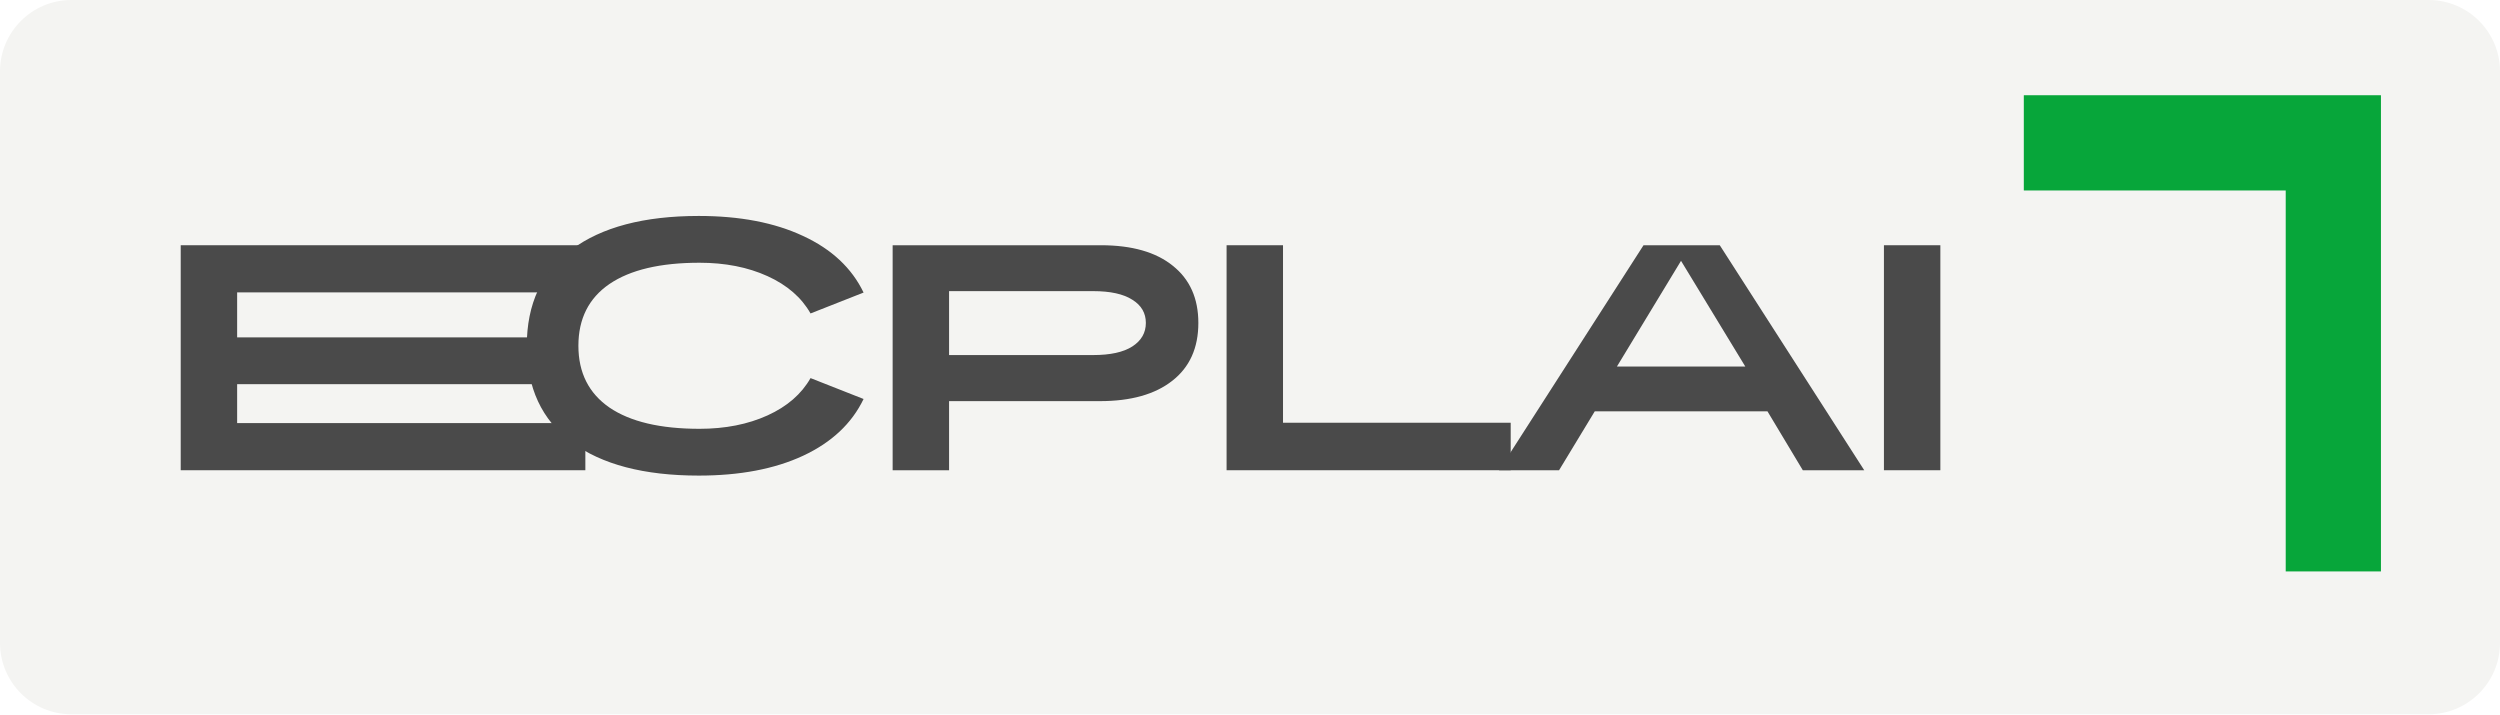
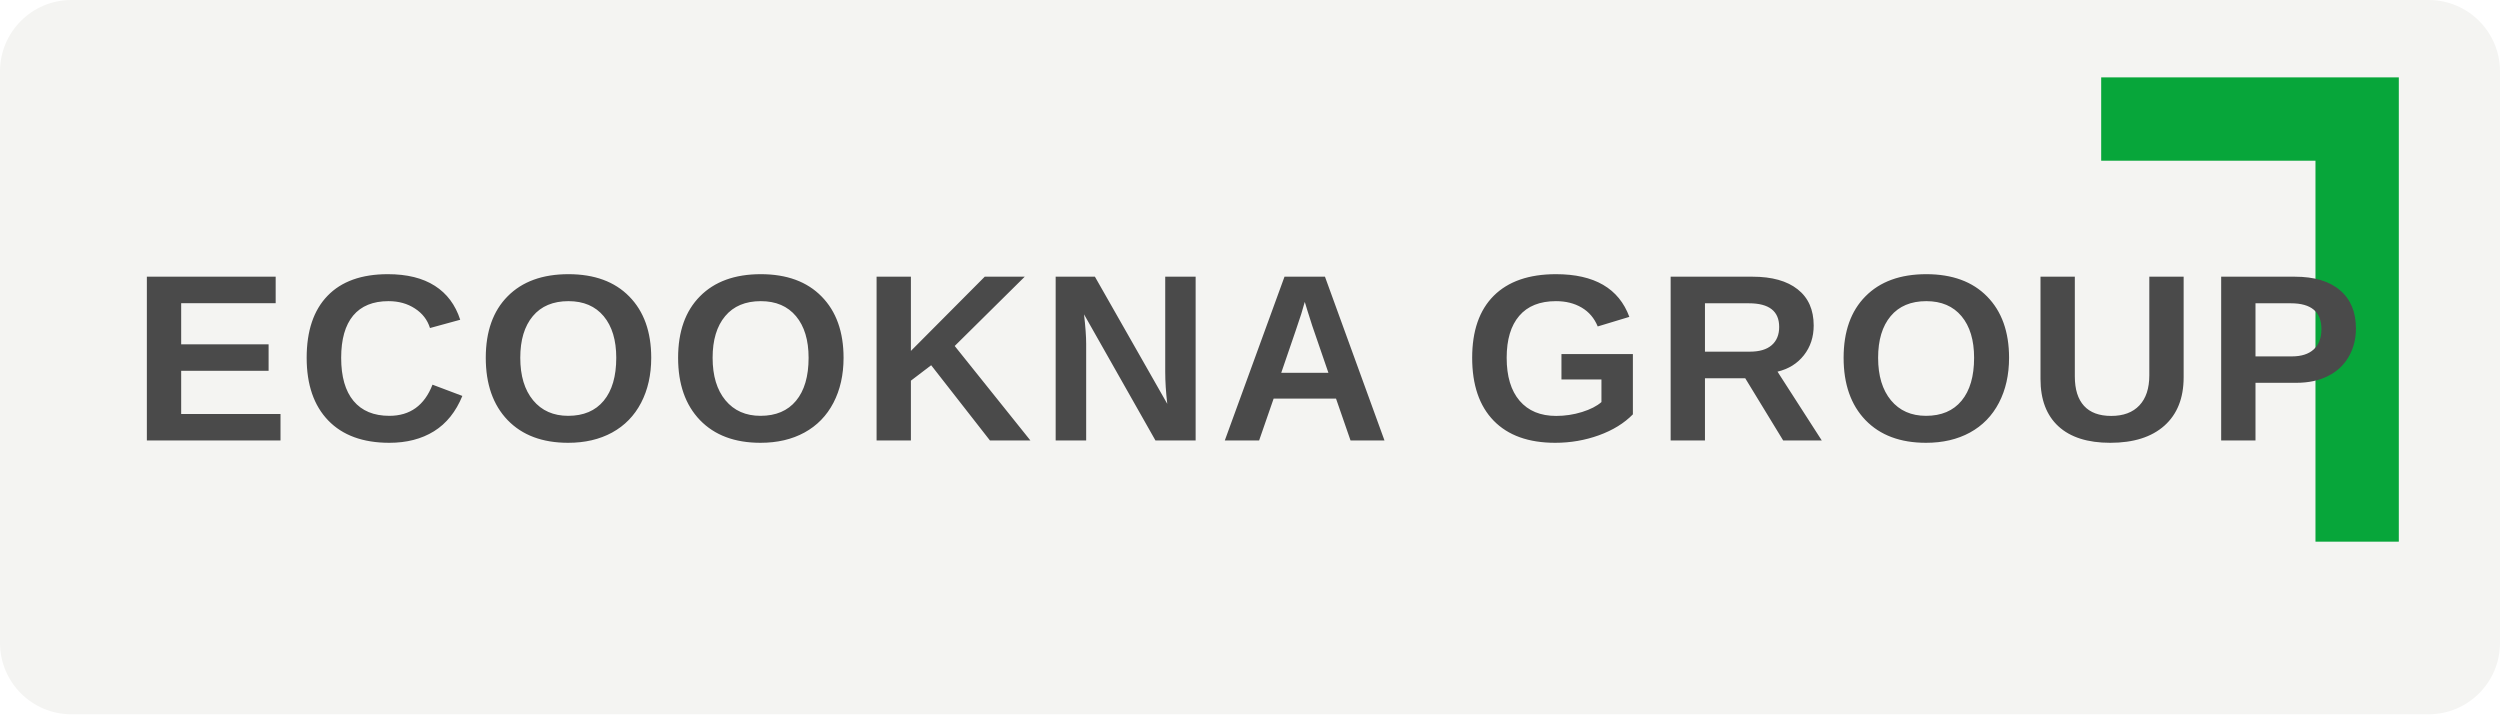
<svg xmlns="http://www.w3.org/2000/svg" width="420" height="120" viewBox="0 0 420 120" fill="none">
  <rect width="420" height="120" rx="12" fill="#F4F4F2" />
-   <path d="M348 24H392V88" stroke="#07A63A" stroke-width="16" stroke-linecap="square" />
-   <g fill="#4A4A4A">
-     <path d="M30.36 79V41.2H97.56V49.12H39.84V56.68H91.8V64.54H39.84V71.08H98.34V79H30.36Z" />
-     <path d="M117.391 79.9C108.191 79.9 101.071 78.03 96.031 74.29C91.011 70.53 88.501 65.13 88.501 58.09C88.501 51.05 91.011 45.66 96.031 41.92C101.071 38.16 108.191 36.28 117.391 36.28C124.291 36.28 130.131 37.4 134.911 39.64C139.711 41.86 143.101 45.03 145.081 49.15L136.171 52.66C134.651 49.98 132.241 47.89 128.941 46.39C125.641 44.89 121.831 44.14 117.511 44.14C110.931 44.14 105.891 45.33 102.391 47.71C98.911 50.09 97.171 53.55 97.171 58.09C97.171 62.61 98.911 66.07 102.391 68.47C105.891 70.85 110.931 72.04 117.511 72.04C121.831 72.04 125.641 71.29 128.941 69.79C132.241 68.29 134.651 66.2 136.171 63.52L145.081 67.03C143.101 71.15 139.711 74.33 134.911 76.57C130.131 78.79 124.291 79.9 117.391 79.9Z" />
-     <path d="M149.964 79V41.2H184.944C190.164 41.2 194.194 42.35 197.034 44.65C199.894 46.93 201.324 50.13 201.324 54.25C201.324 58.45 199.864 61.69 196.944 63.97C194.044 66.25 189.994 67.39 184.794 67.39H159.444V79H149.964ZM159.444 59.65H183.654C186.534 59.65 188.724 59.17 190.224 58.21C191.744 57.23 192.504 55.91 192.504 54.25C192.504 52.59 191.744 51.29 190.224 50.35C188.724 49.39 186.534 48.91 183.654 48.91H159.444V59.65Z" />
-     <path d="M206.066 79V41.2H215.546V71.02H253.796V79H206.066Z" />
-     <path d="M251.842 79L276.112 41.2H288.922L313.192 79H302.872L296.932 69.1H267.922L261.922 79H251.842ZM271.642 61.58H293.212L282.412 43.82L271.642 61.58Z" />
-     <path d="M316.5 79V41.2H325.98V79H316.5Z" />
-   </g>
+   <path d="M360 20H396V84" stroke="#07A63A" stroke-width="14" stroke-linecap="square" />
+   <text x="22" y="74" fill="#4A4A4A" font-family="Arial, Helvetica, sans-serif" font-size="40" font-weight="700" letter-spacing="1.2">
+     ECOOKNA GROUP
+   </text>
</svg>
